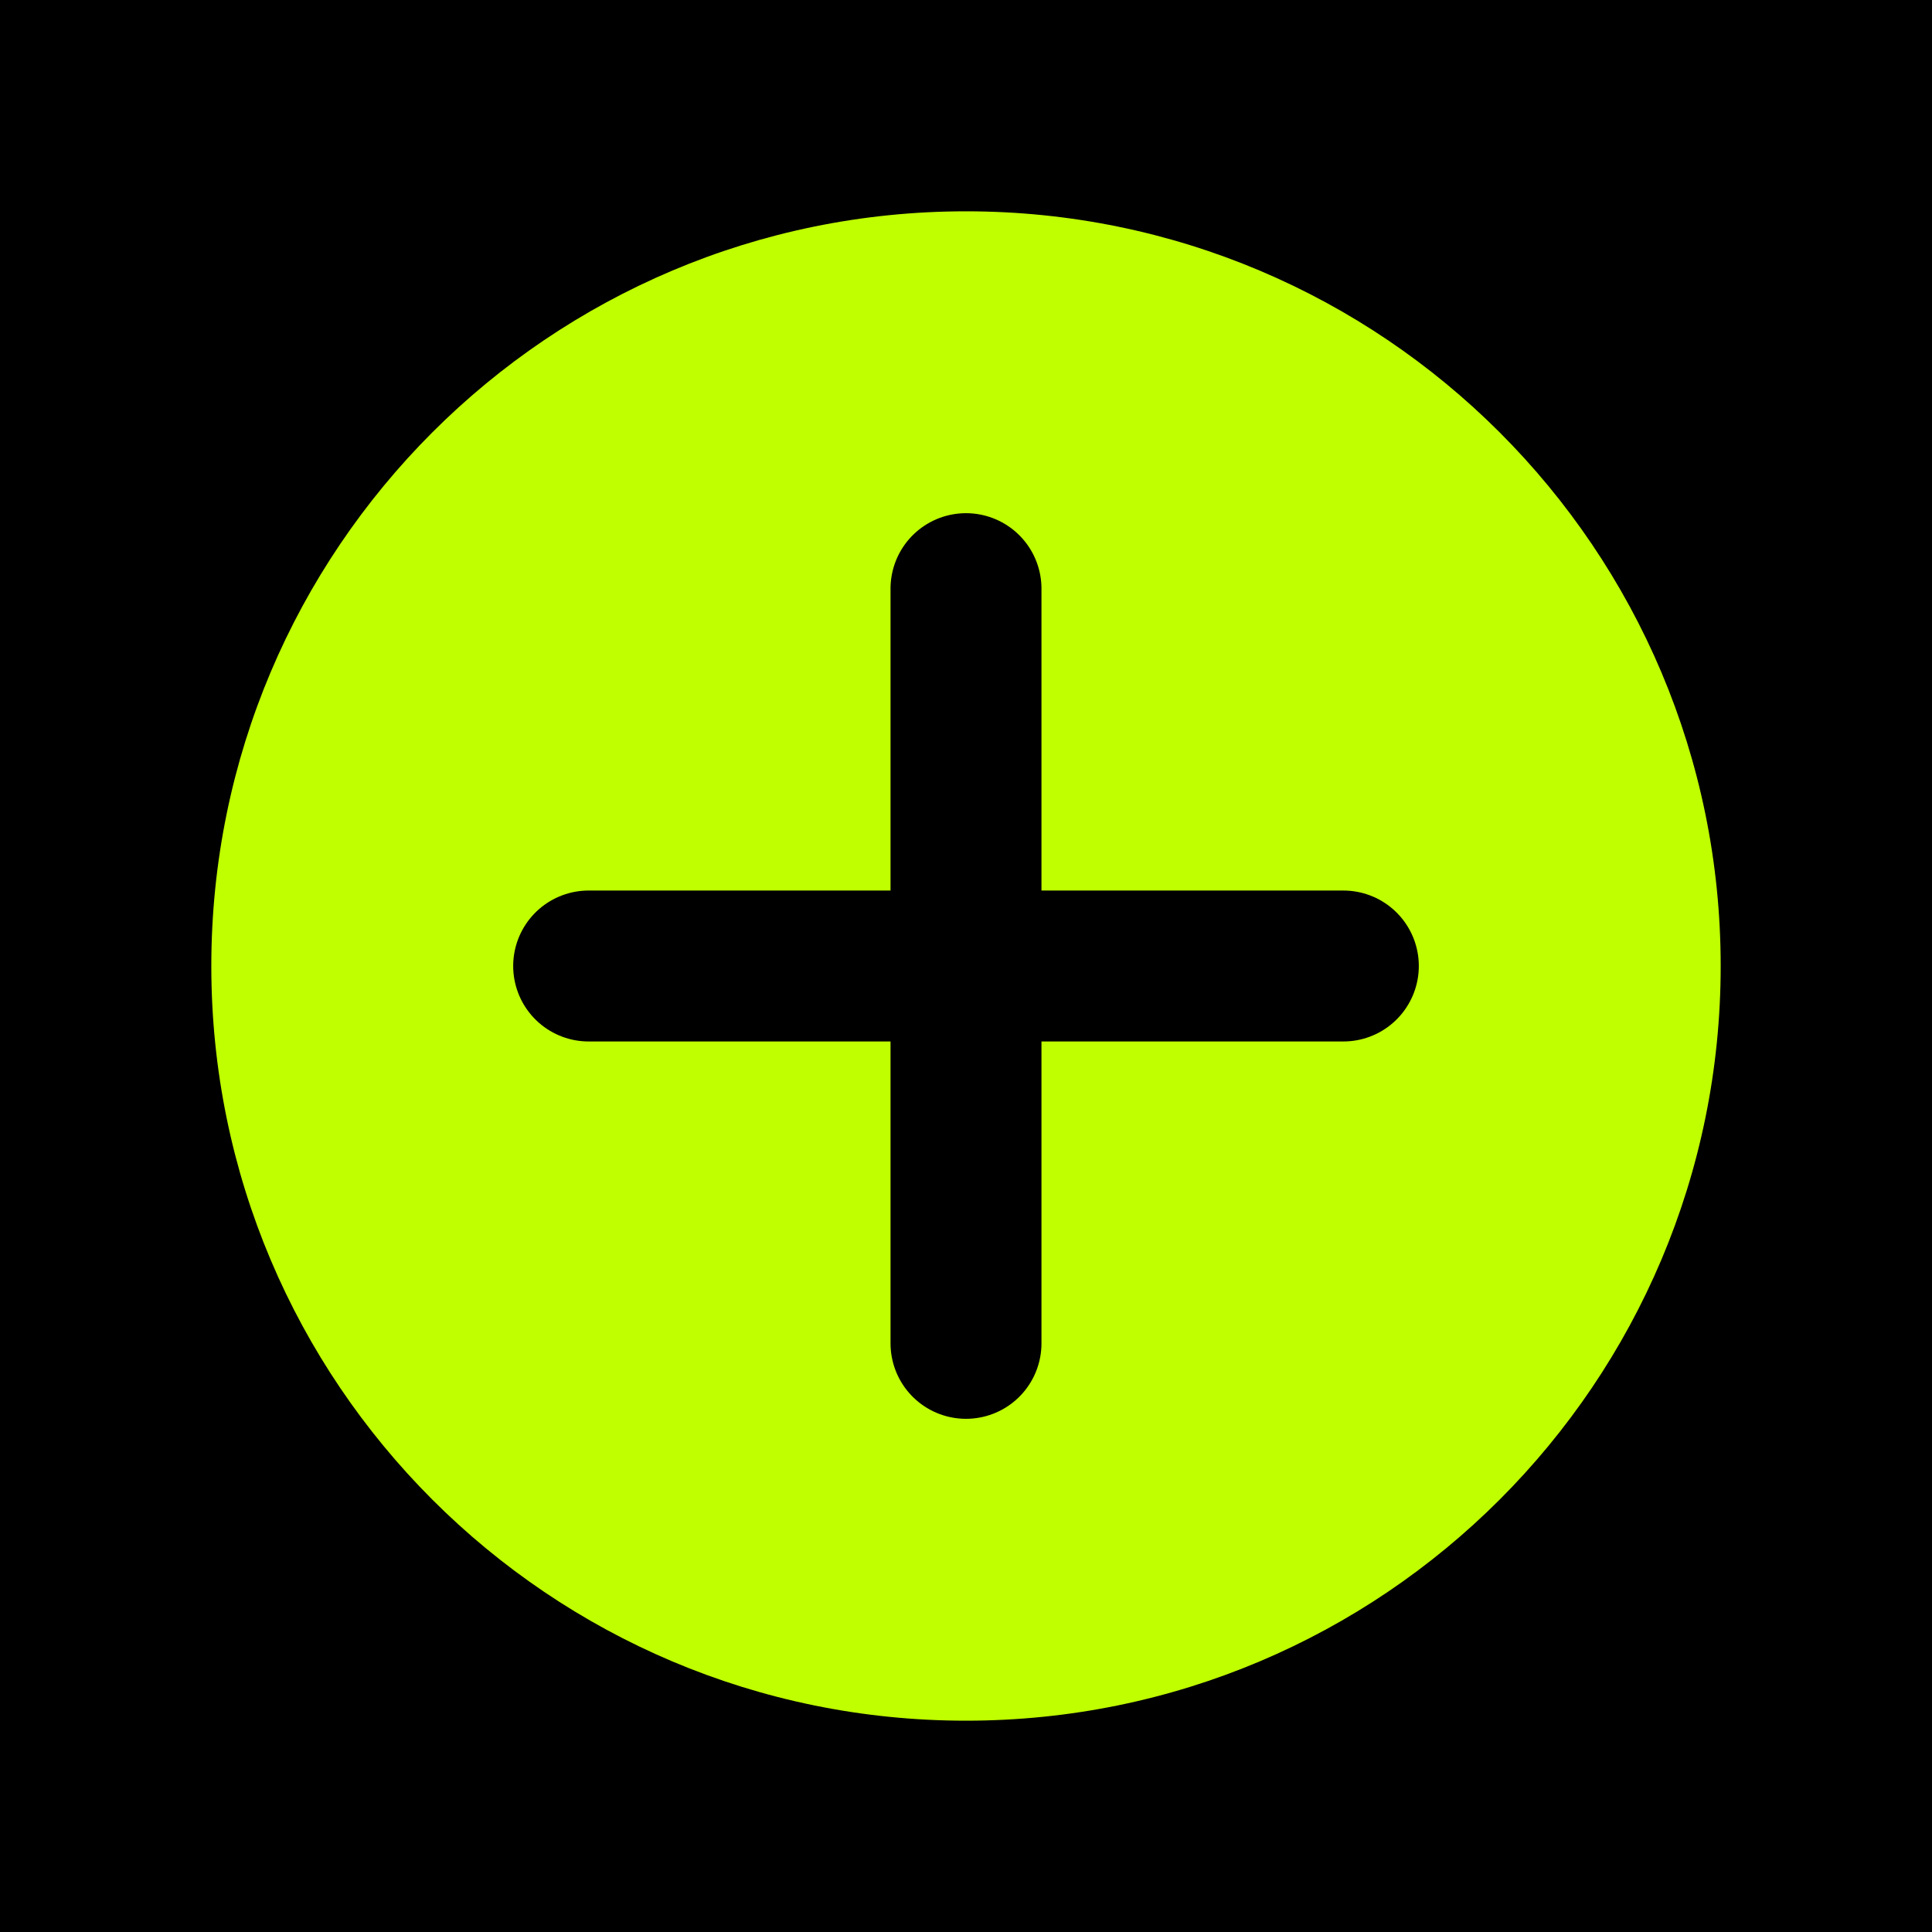
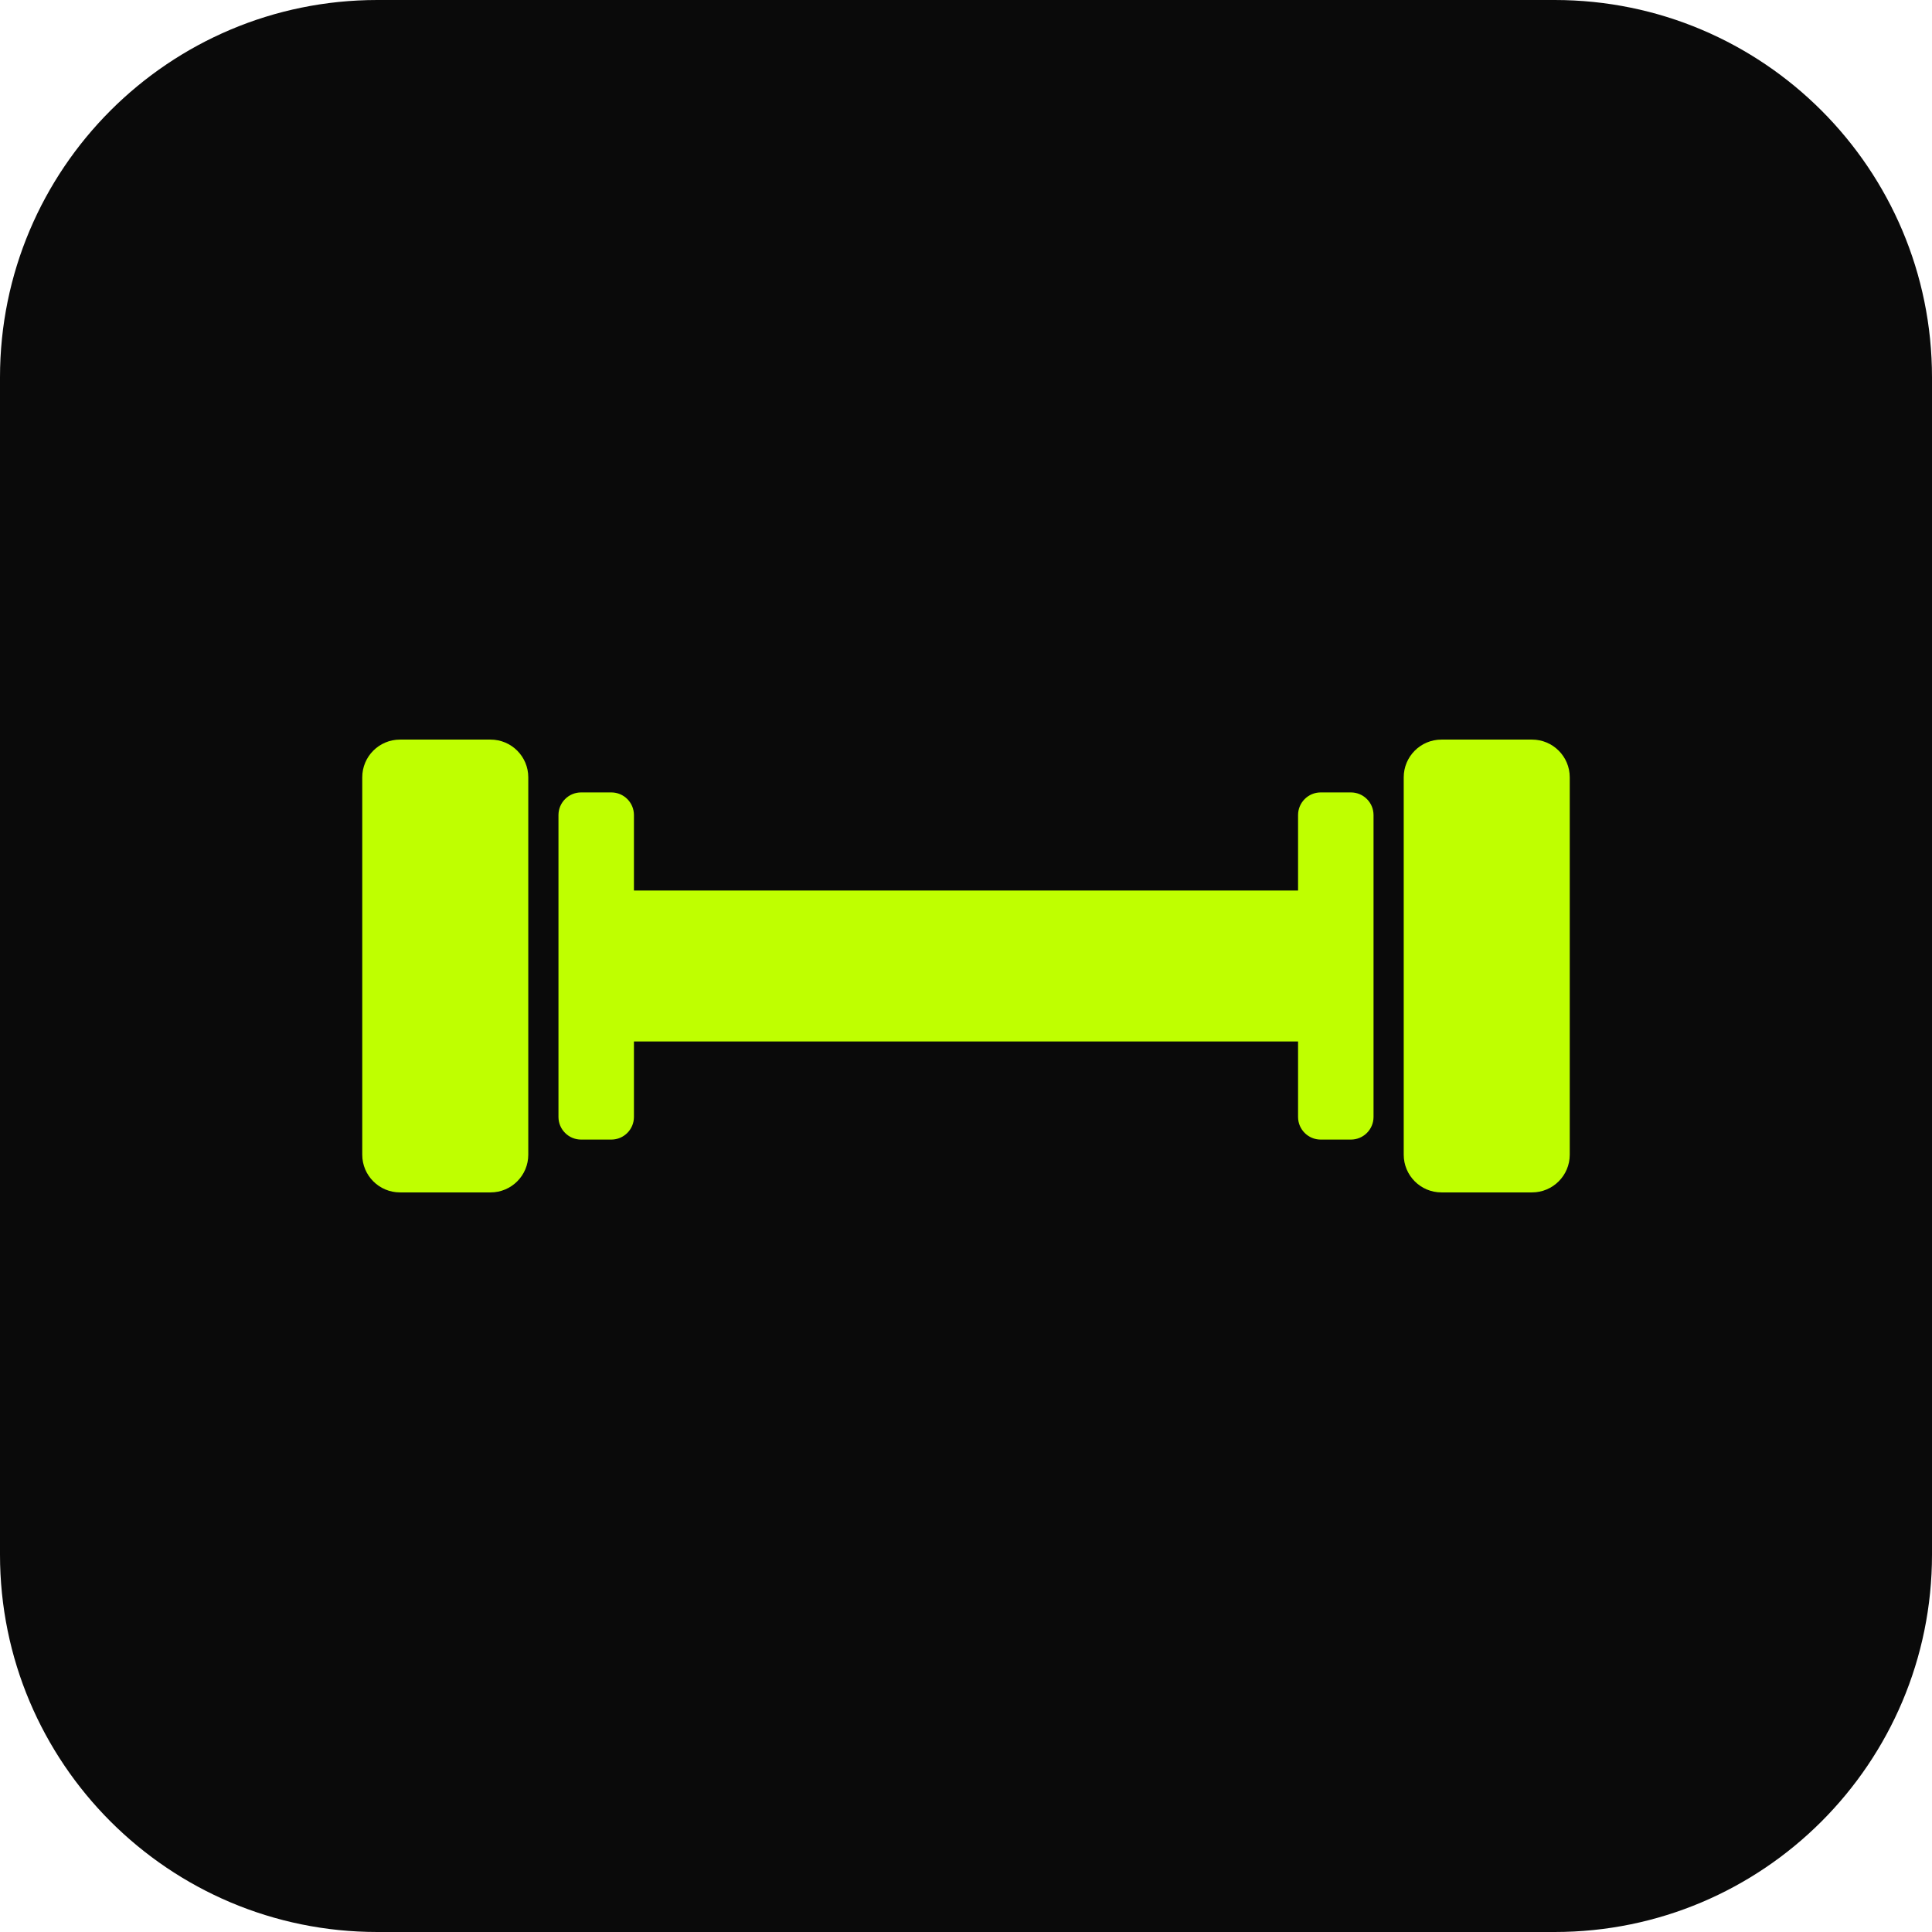
<svg xmlns="http://www.w3.org/2000/svg" viewBox="0 0 512 512">
-   <rect width="512" height="512" fill="#000000" />
-   <circle cx="256" cy="256" r="200" fill="#bfff00" />
-   <path d="M156 256h200" stroke="#000000" stroke-width="40" stroke-linecap="round" />
-   <path d="M256 156v200" stroke="#000000" stroke-width="40" stroke-linecap="round" />
+   <rect width="512" height="512" rx="100" fill="#0a0a0a" />
+   <rect x="156" y="236" width="200" height="40" rx="8" fill="#bfff00" />
+   <rect x="96" y="196" width="44" height="120" rx="10" fill="#bfff00" />
+   <rect x="148" y="210" width="20" height="92" rx="6" fill="#bfff00" />
+   <rect x="344" y="210" width="20" height="92" rx="6" fill="#bfff00" />
+   <rect x="372" y="196" width="44" height="120" rx="10" fill="#bfff00" />
</svg>
